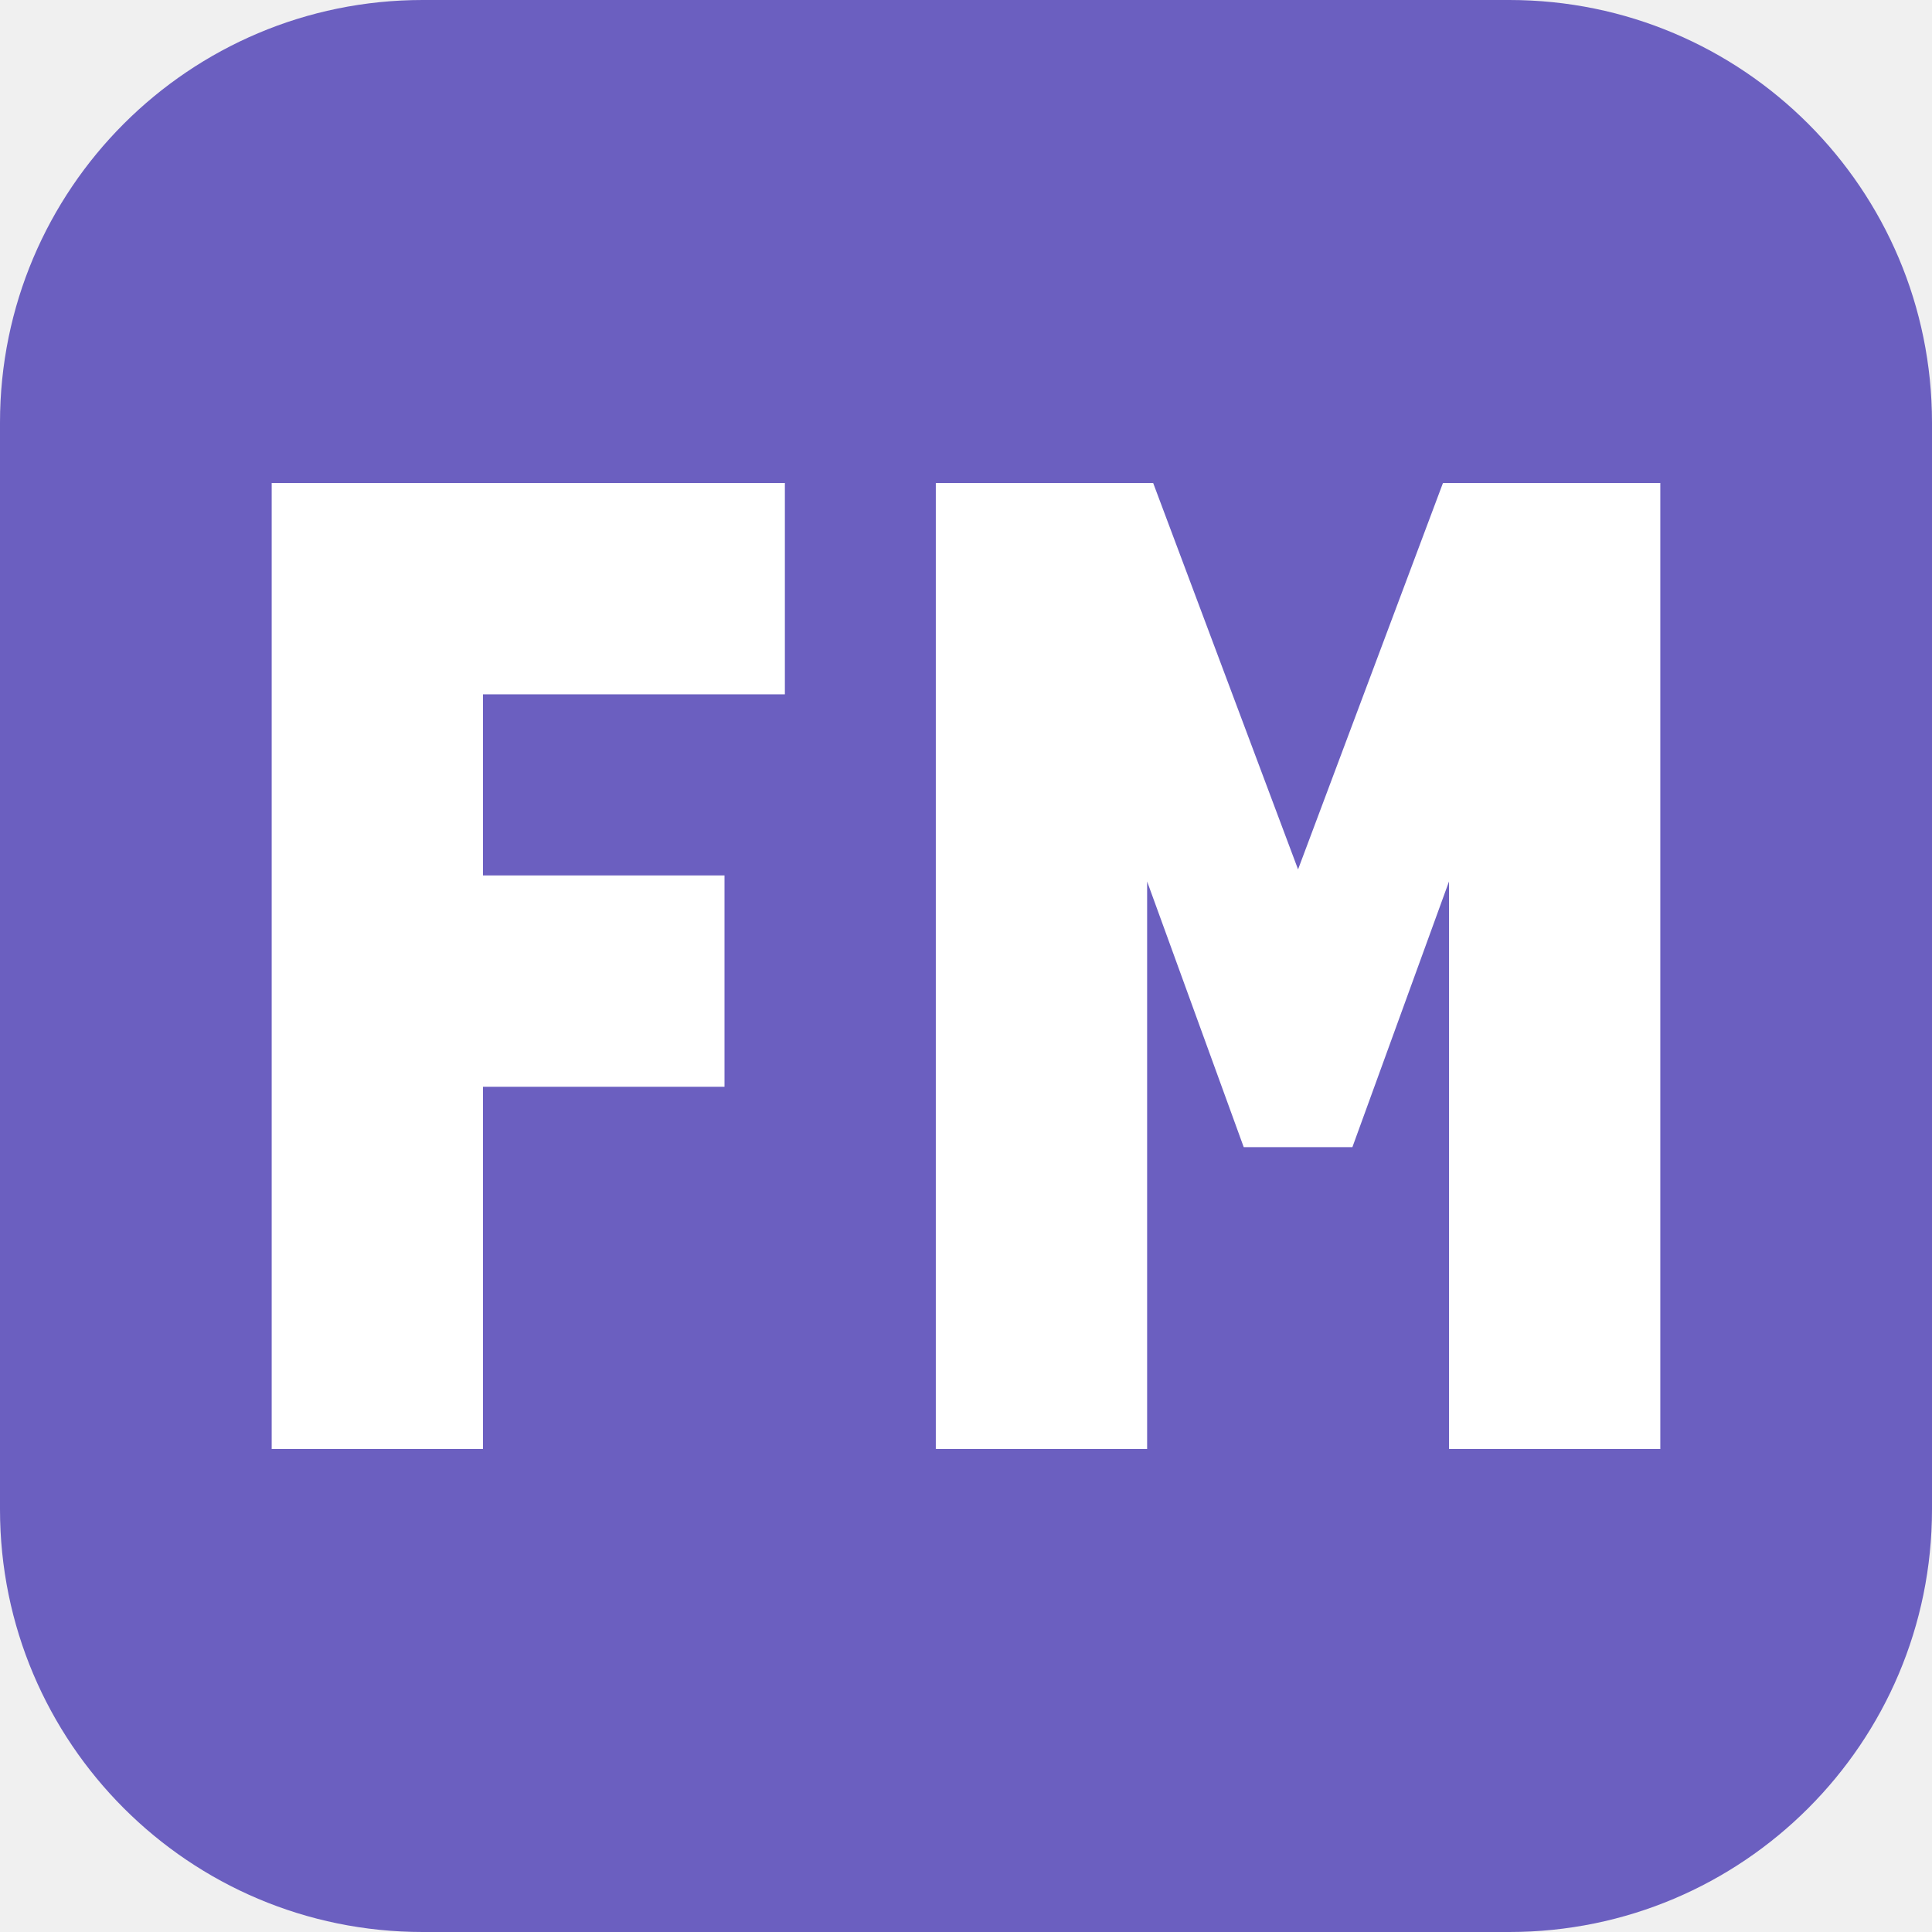
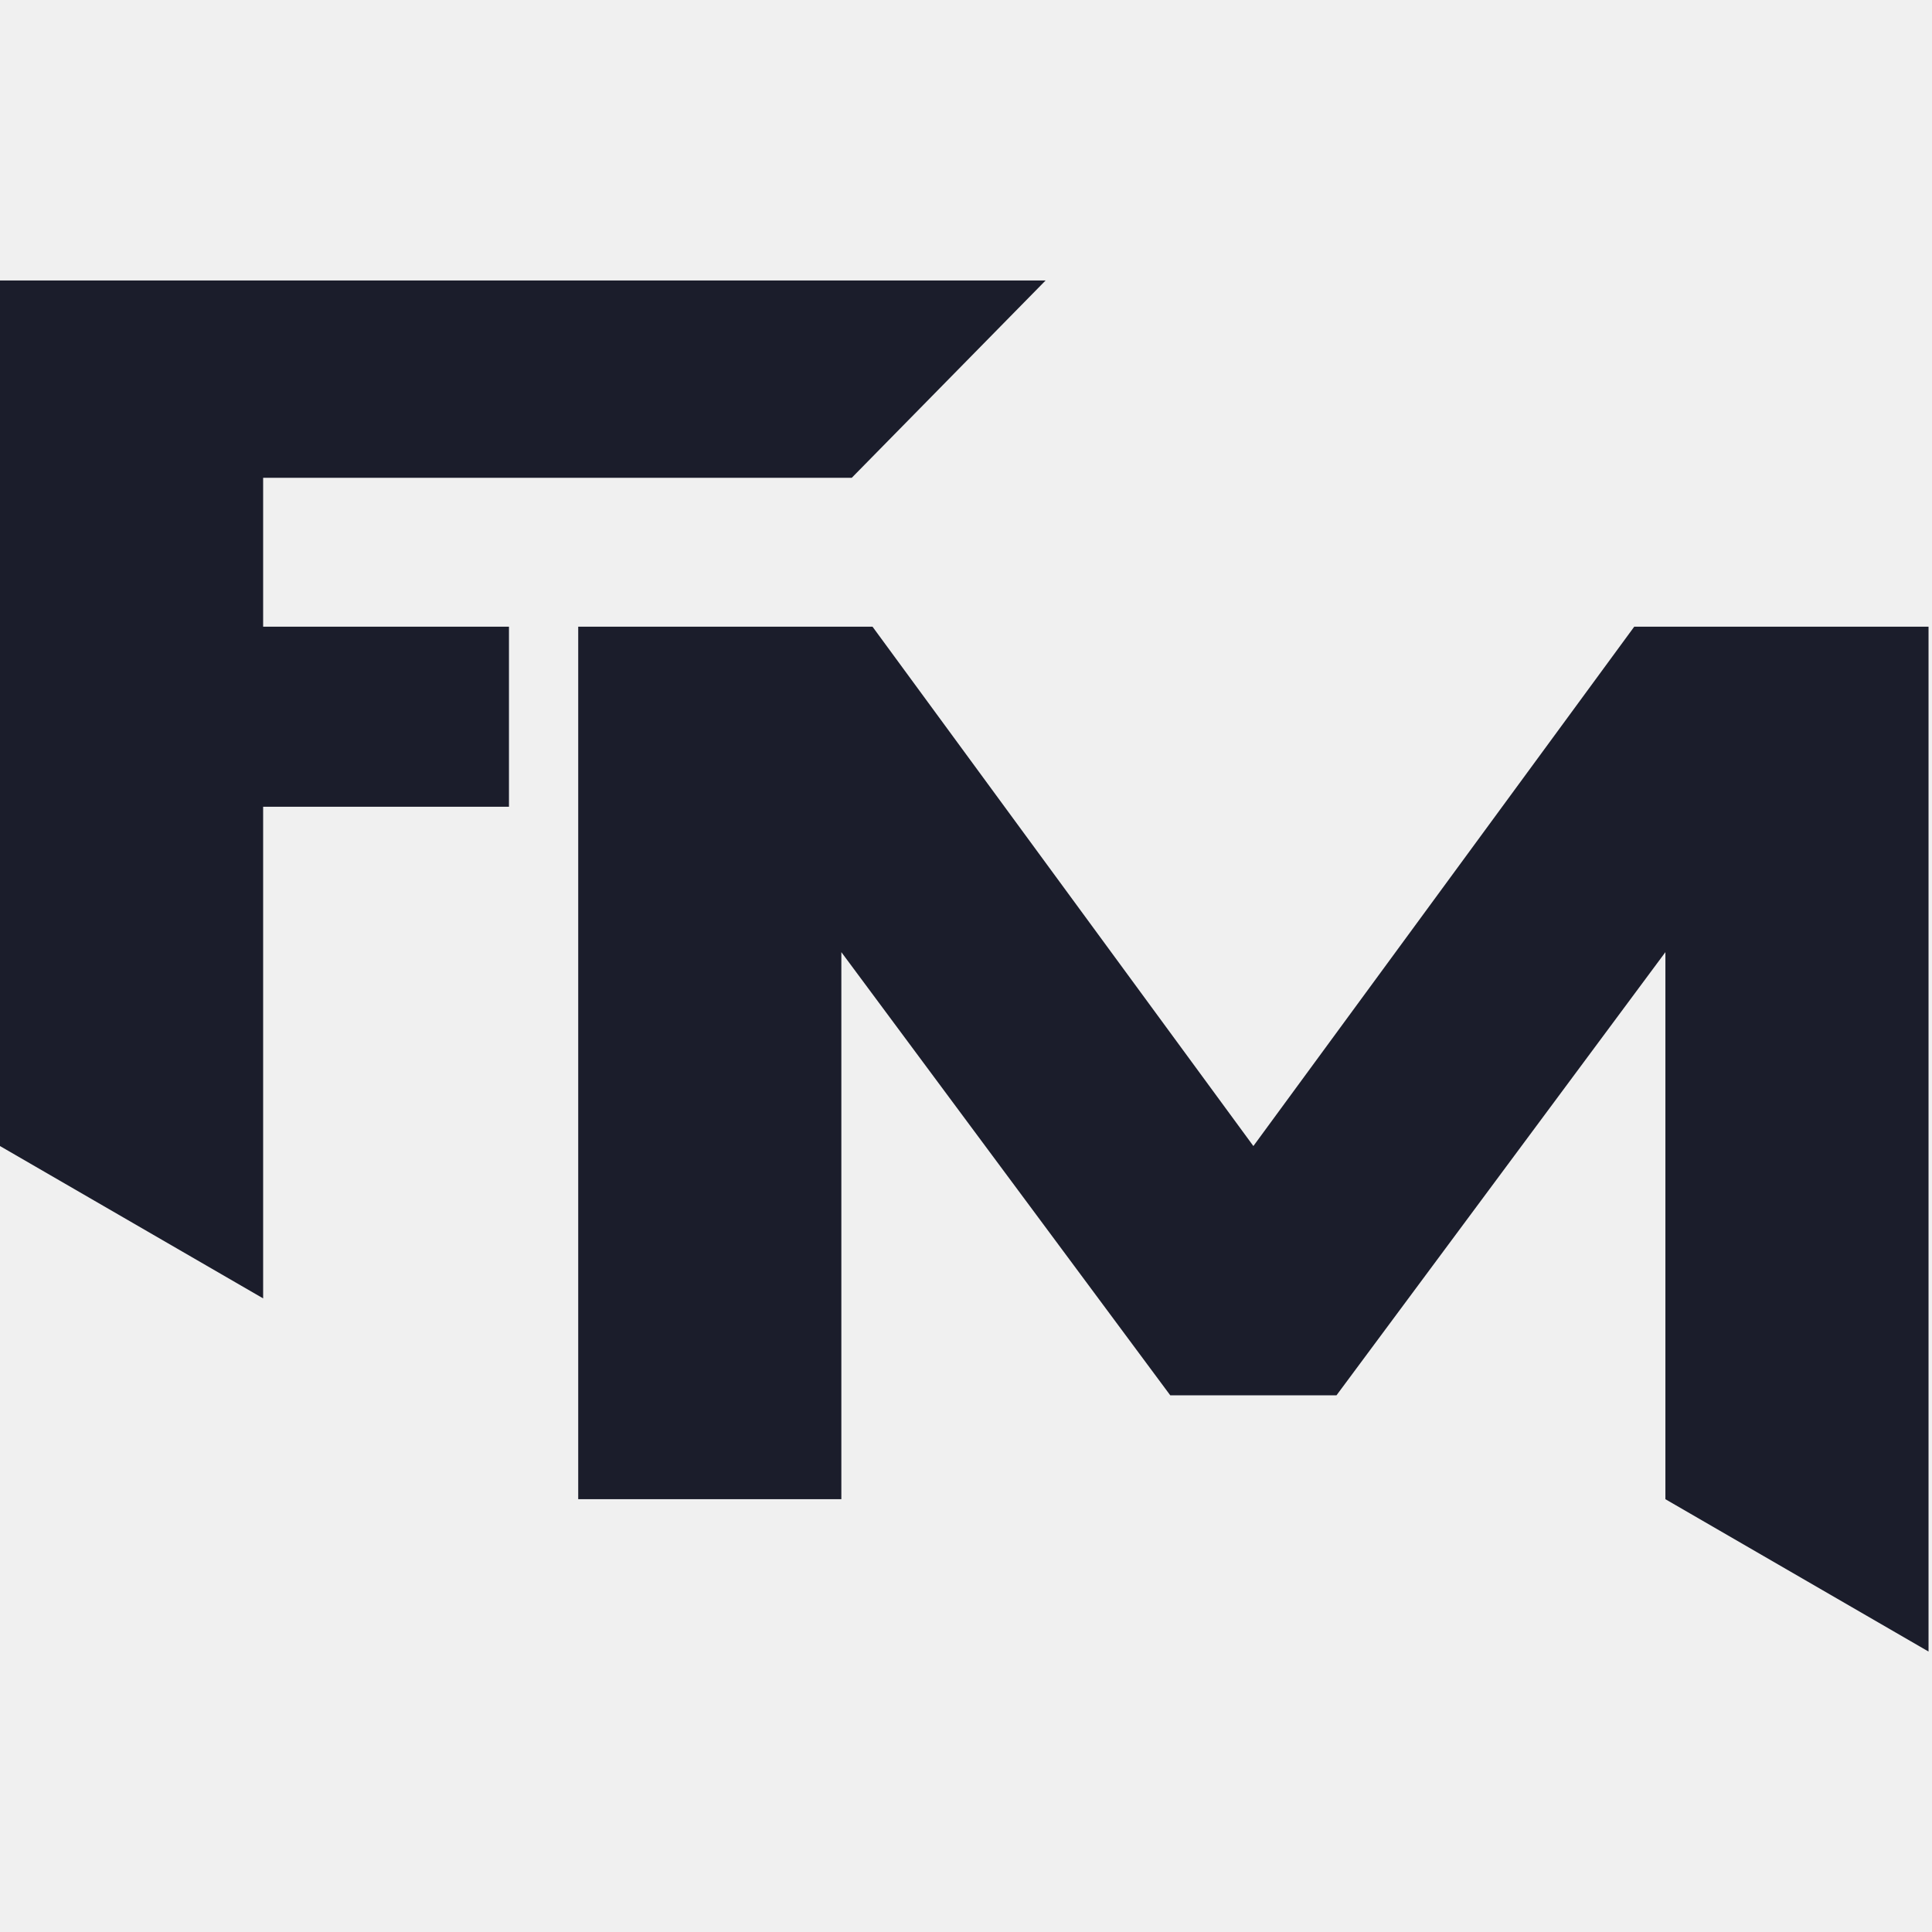
- <svg xmlns="http://www.w3.org/2000/svg" viewBox="0 0 32 32">
-   <rect width="32" height="32" rx="7" fill="#6b5fc0" />
-   <path fill="#fff" d="M4.5 8H13v3.5H8v3h4V18H8v6H4.5zM15.5 24V8h3.6l2.4 6.4L23.9 8h3.6v16H24V14.6l-1.6 4.4h-1.8L19 14.6V24z" />
+ <svg xmlns="http://www.w3.org/2000/svg" viewBox="0 -40.5 279 279">
+   <style>path{fill:#1b1d2b}@media (prefers-color-scheme:dark){path{fill:#e9e9ed}}</style>
+   <path d="M0 0v125l38 22V76h35.5V50H38V28.5h85L151 0zM83.5 50v126h38V97l47.5 64h24l47.5-64v79l38 22V50H236l-55 75-55-75z" />
</svg>
